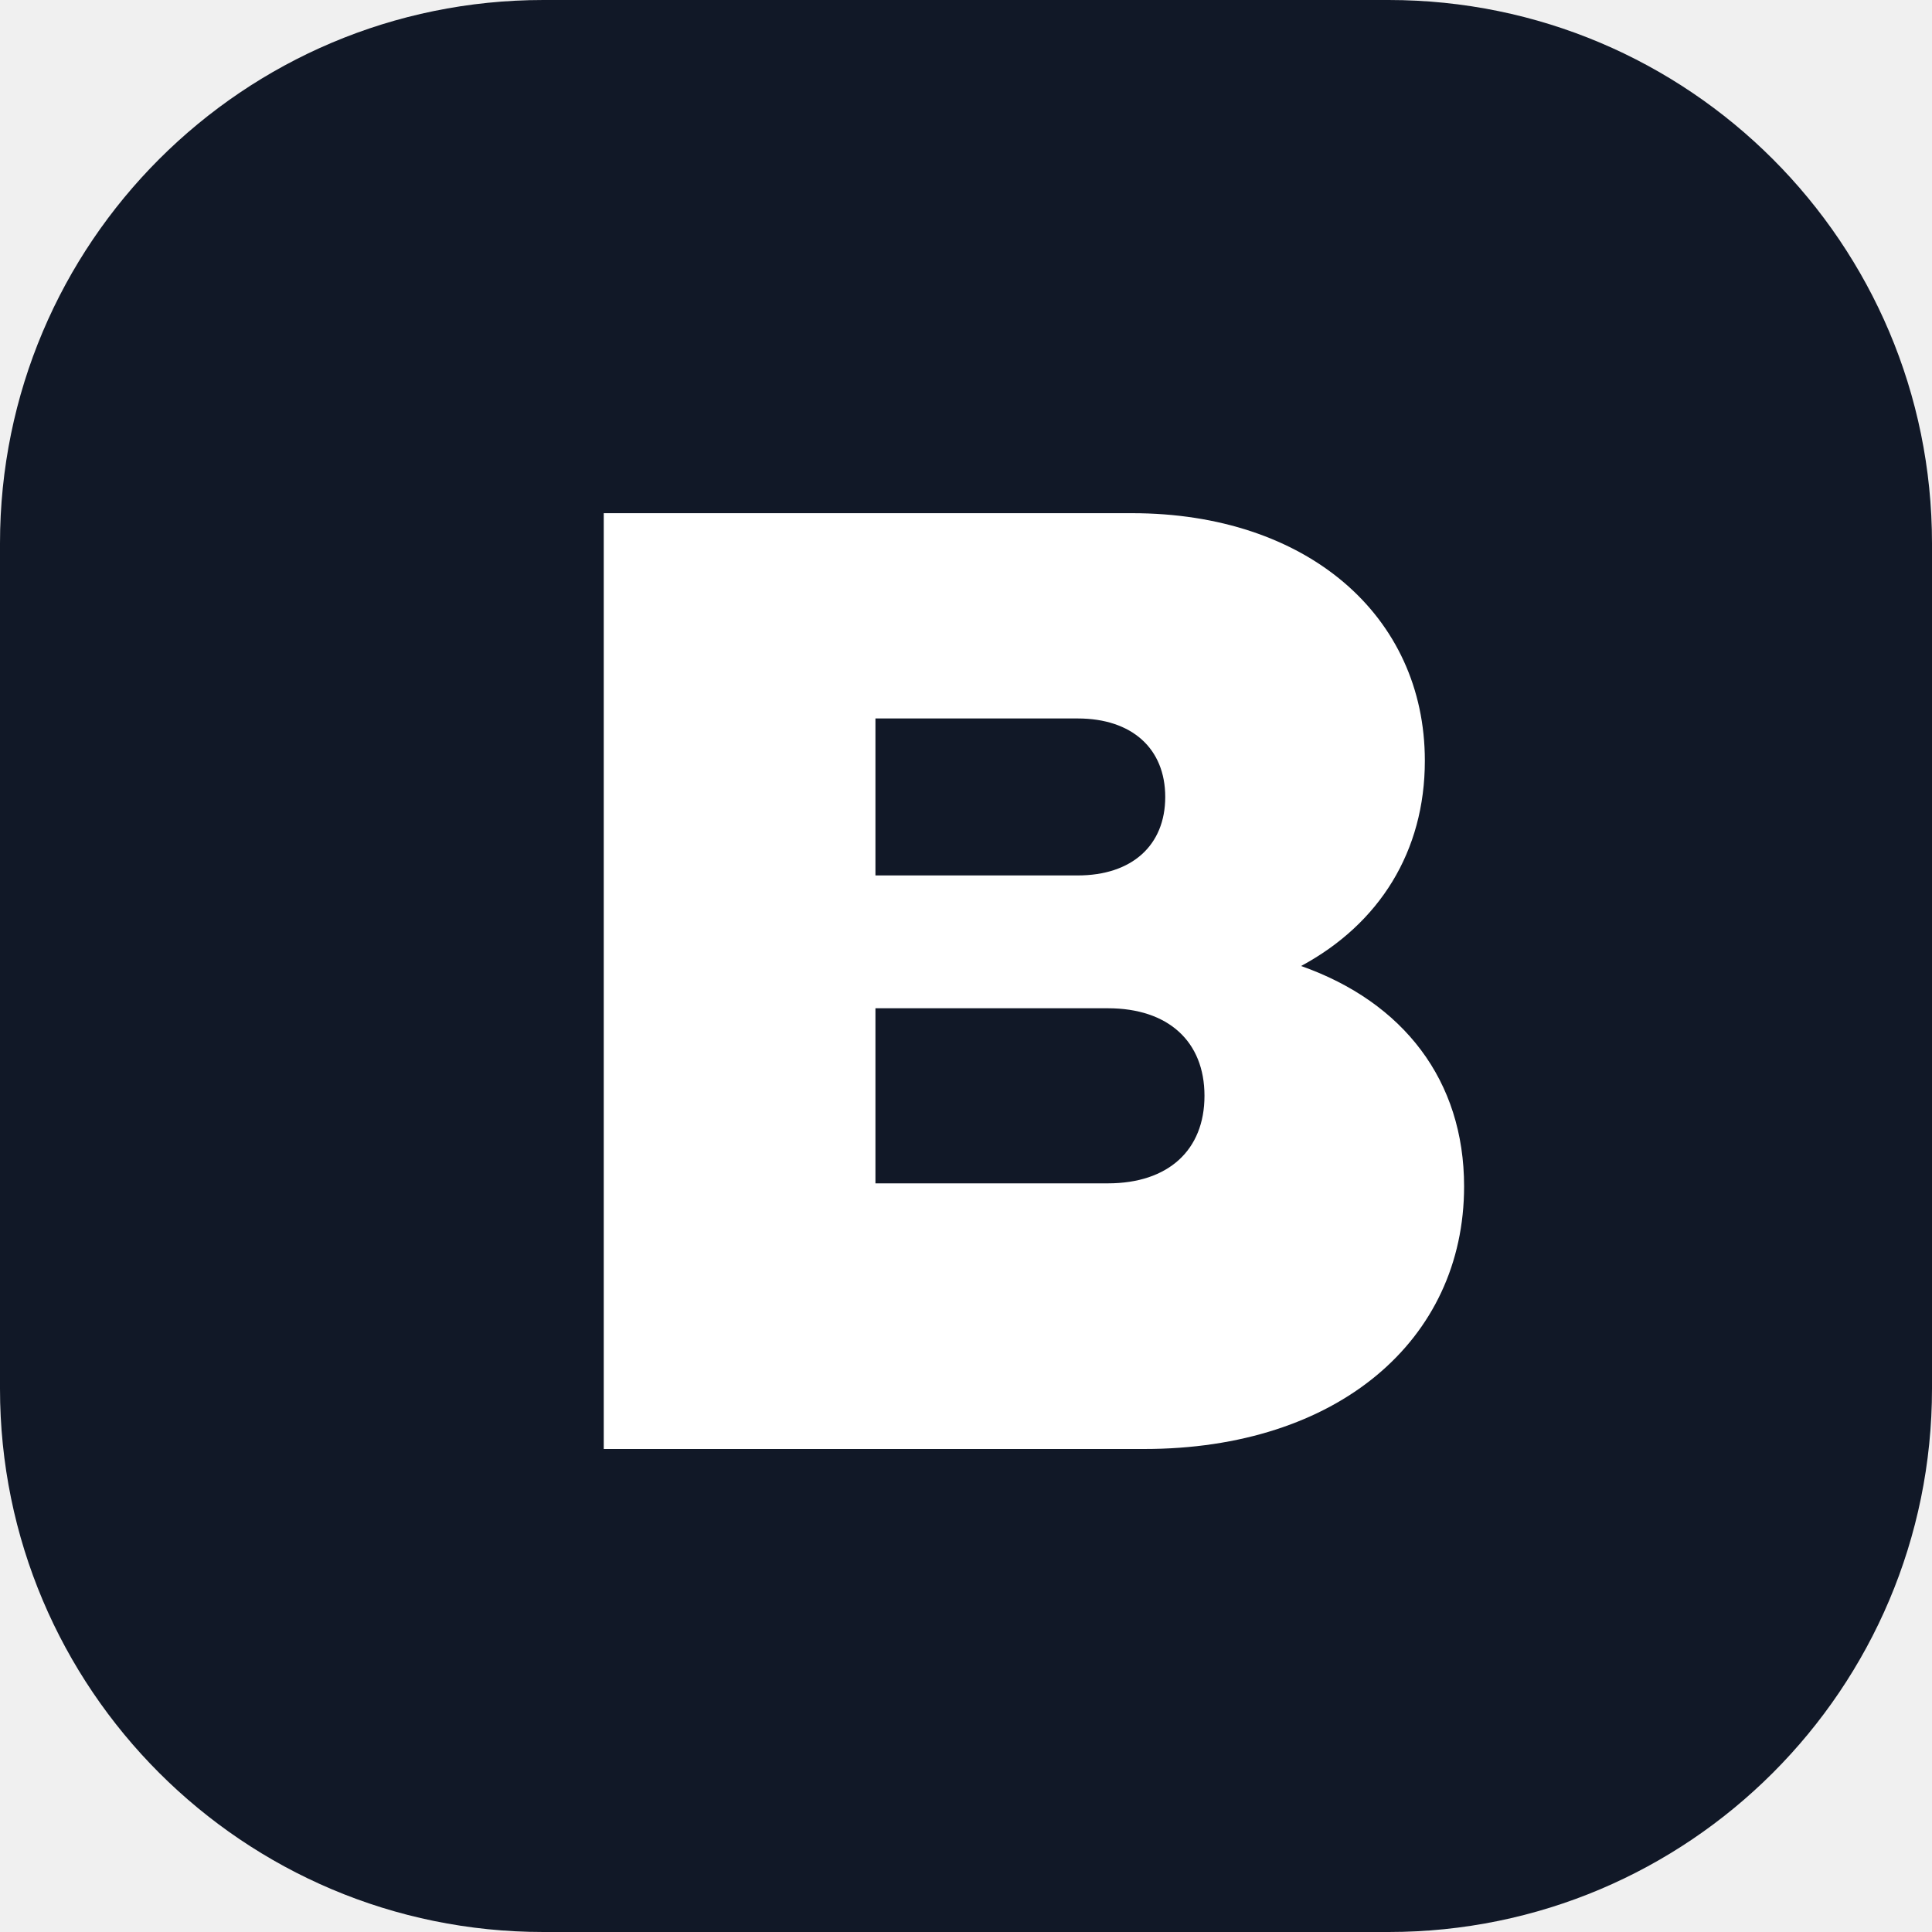
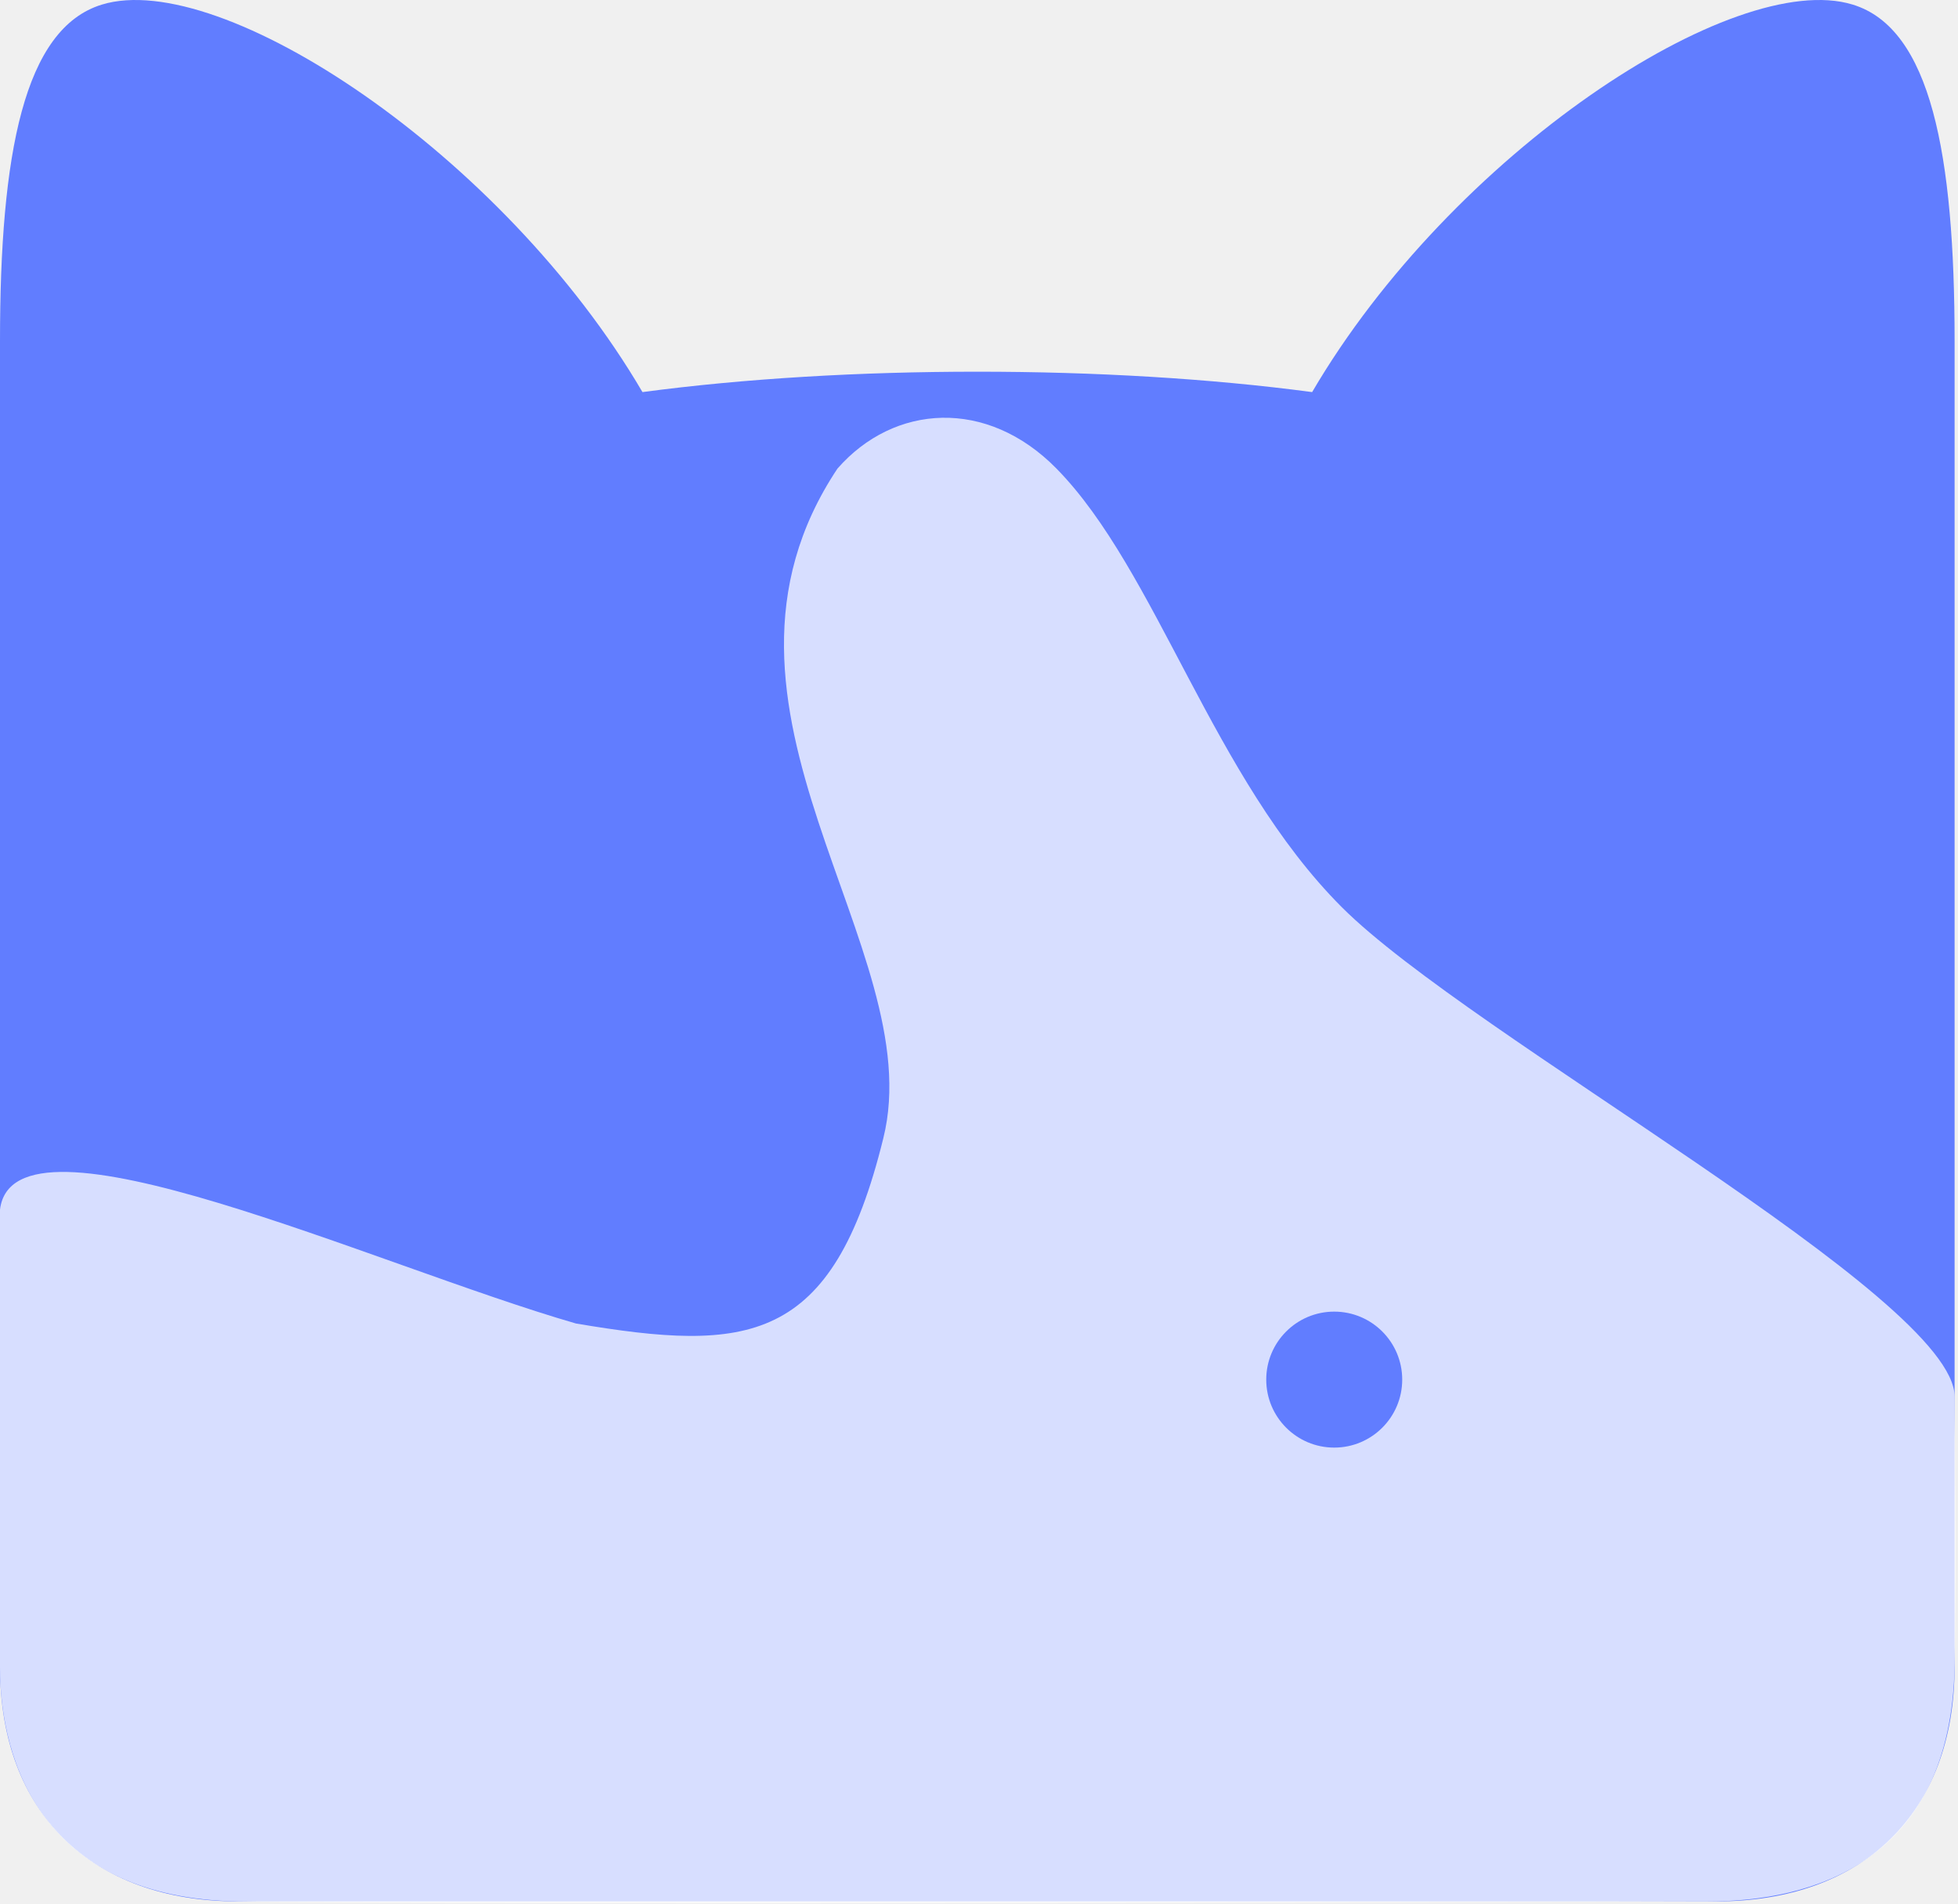
- <svg xmlns="http://www.w3.org/2000/svg" viewBox="0 0 64 64" role="img" aria-label="bambiui">
-   <rect width="64" height="64" rx="18" fill="#111827" />
-   <path d="M20 45V17h17.5c5.8 0 9.7 3.4 9.7 8.2 0 3-1.5 5.4-4.1 6.8 3.4 1.2 5.4 3.8 5.4 7.3 0 5.1-4.2 8.7-10.6 8.7H20Zm9-16h6.7c1.8 0 2.9-1 2.9-2.6s-1.1-2.6-2.9-2.6H29V29Zm0 10.2h7.7c2 0 3.2-1.1 3.2-2.9s-1.2-2.9-3.2-2.9H29v5.8Z" fill="#fff" />
+ <svg xmlns="http://www.w3.org/2000/svg" width="576" height="560" viewBox="0 0 576 560" fill="none">
+   <path d="M6.10352e-05 490.342V100.342C6.10352e-05 45.342 7 8.342 30 1.342C65 -9.358 148 45.342 189 115.342C219 111.342 253 109.342 287.5 109.342C322 109.342 356 111.342 386 115.342C427 45.342 510 -9.358 545 1.342C568 8.342 575 45.342 575 100.342V490.342C575 533.342 548 559.342 505 559.342H70C27 559.342 6.10352e-05 533.342 6.10352e-05 490.342Z" fill="#617DFF" />
+   <path d="M246.366 137.842C263 118.842 290.317 116.994 310.794 137.842C340.261 167.842 356.743 228.842 394.701 266.842C432.658 304.842 575 381.605 575 410.842C575 425.842 575.624 453.347 575 489.842C574 548.342 532.5 559.342 502.581 559.342C502.581 559.342 127 560.342 70 559.342C13 558.342 6.28285e-05 518.842 2.265e-05 490.342C-1.75284e-05 461.842 7.9873e-06 355.842 7.9873e-06 355.842C3.996 322.842 110.517 372.342 169.451 389.342C219.895 397.842 244.867 395.842 259.851 334.842C273.835 278.842 199.418 208.342 246.366 137.842Z" fill="white" fill-opacity="0.75" />
+   <path d="M392.5 425.842C403.546 425.842 412.5 416.887 412.5 405.842C412.5 394.796 403.546 385.842 392.5 385.842C381.454 385.842 372.5 394.796 372.5 405.842C372.5 416.887 381.454 425.842 392.5 425.842Z" fill="#617DFF" />
</svg>
